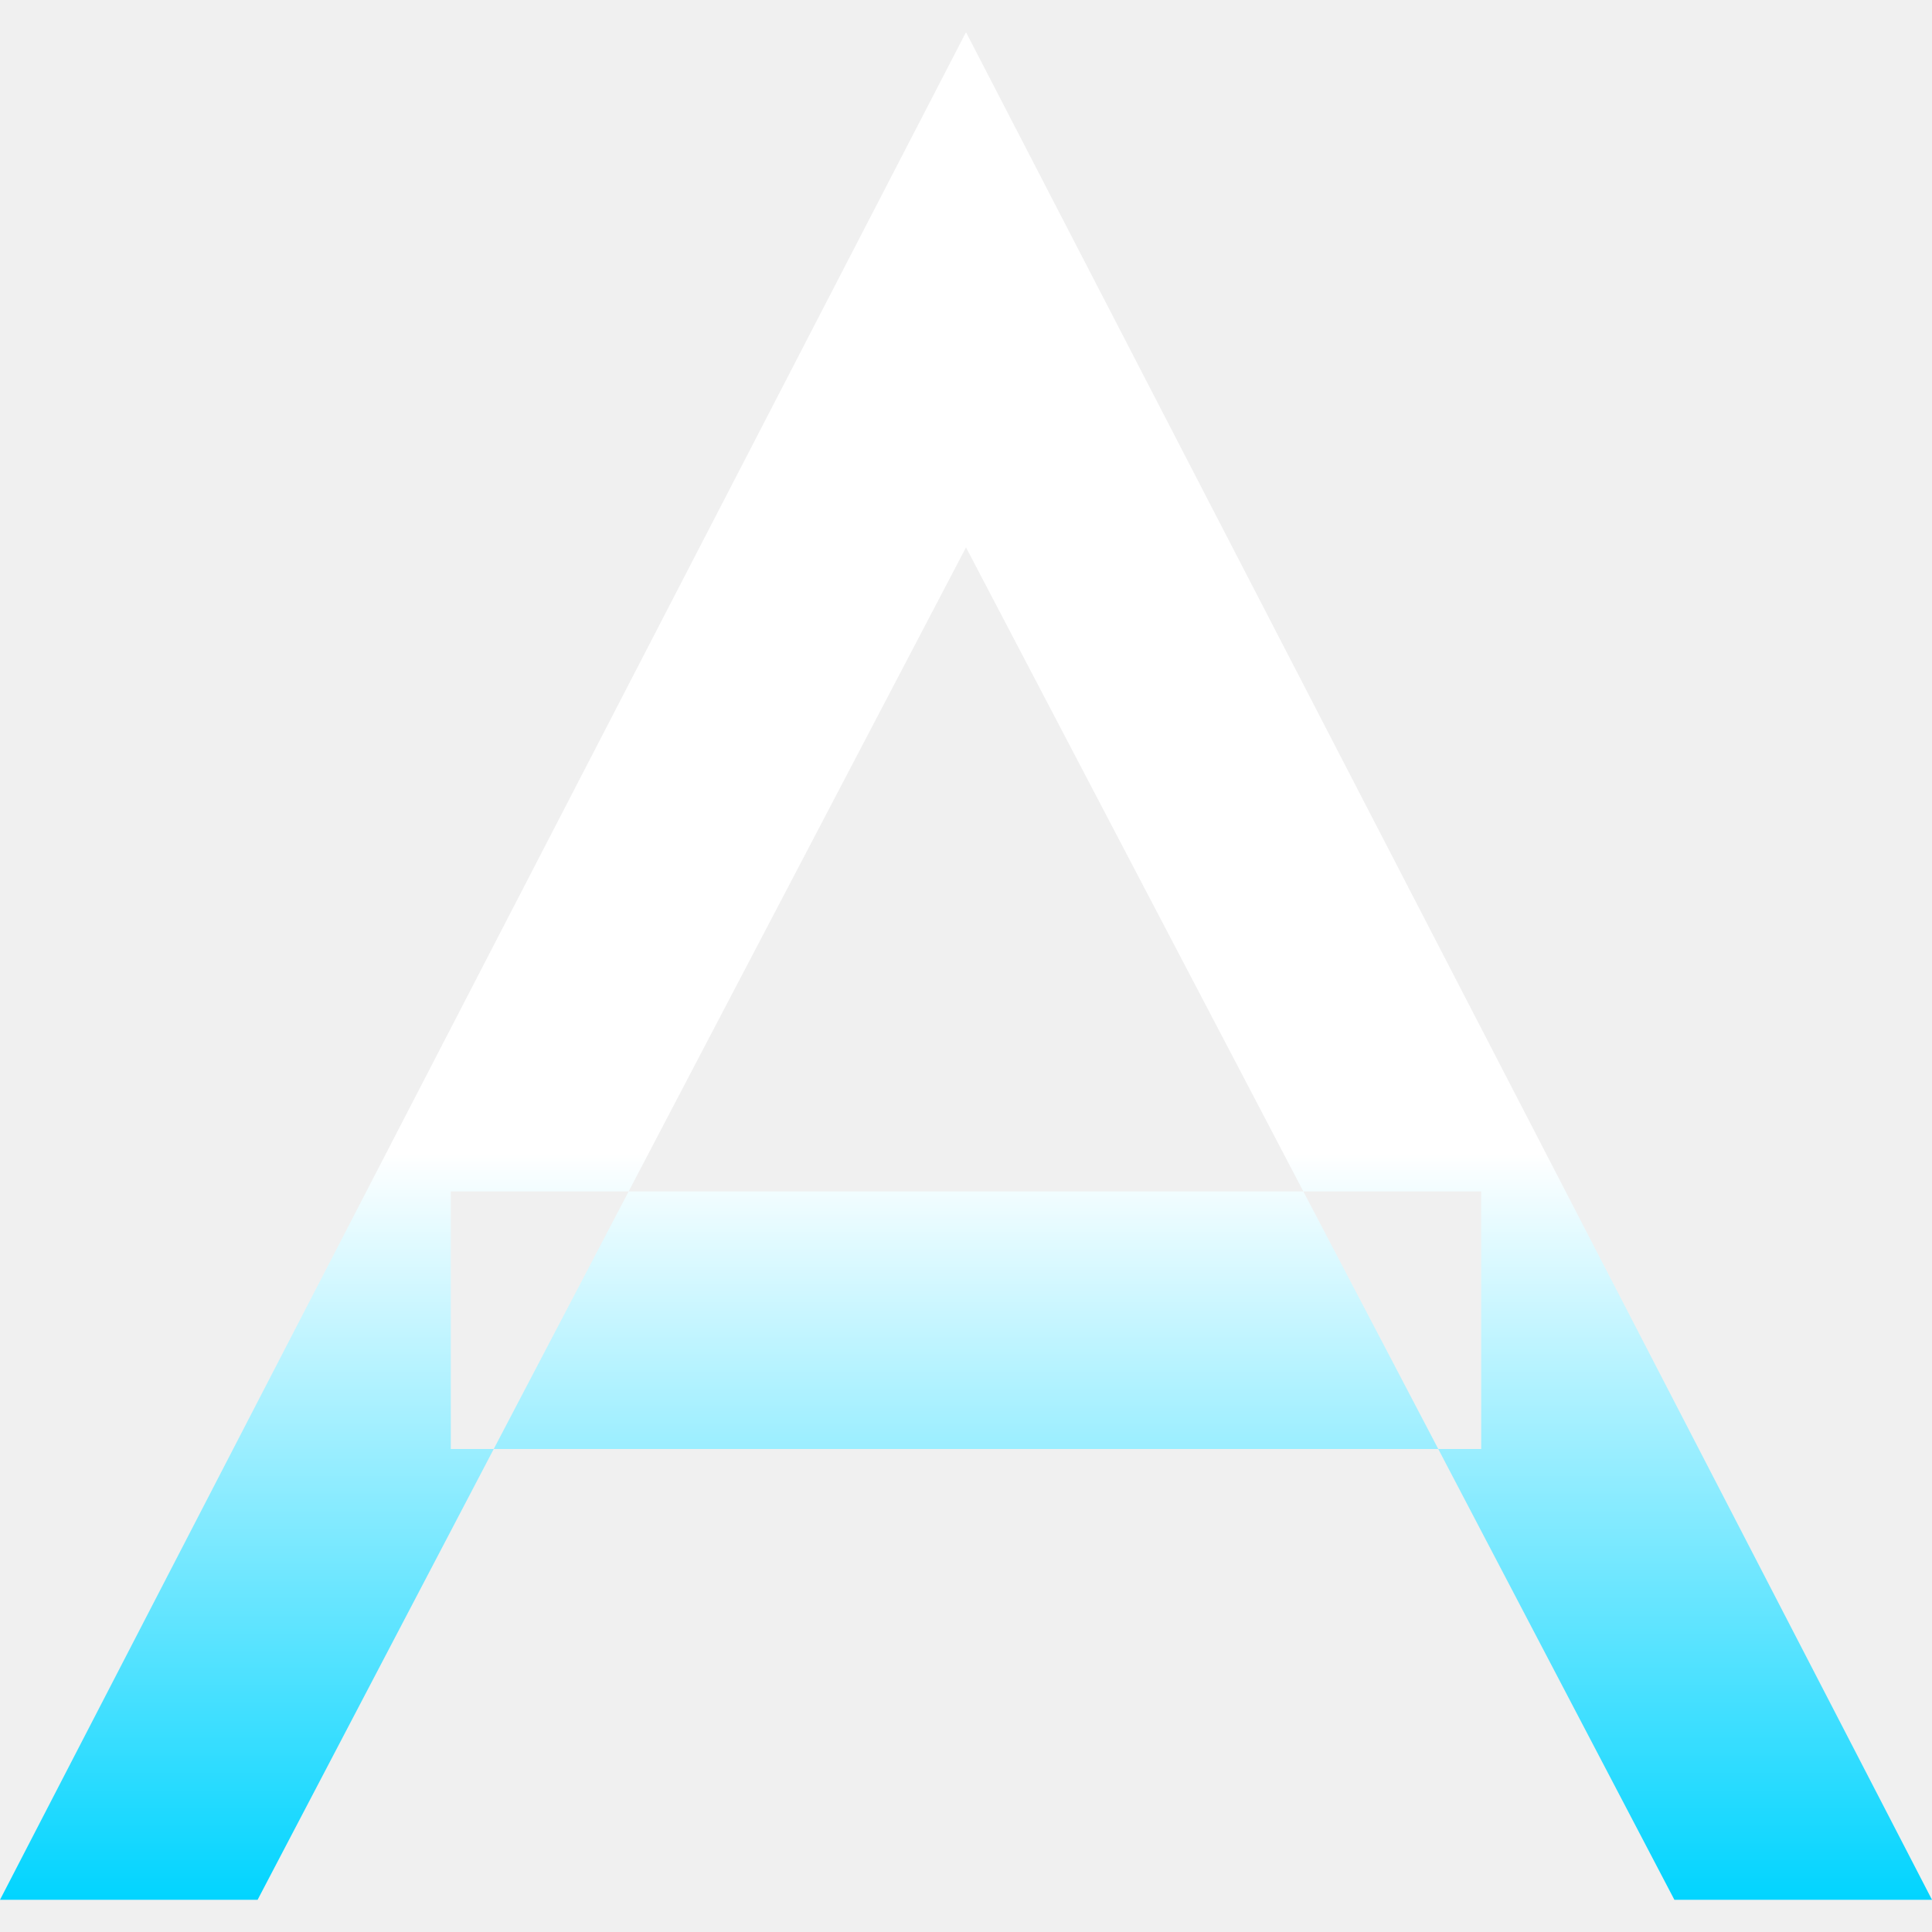
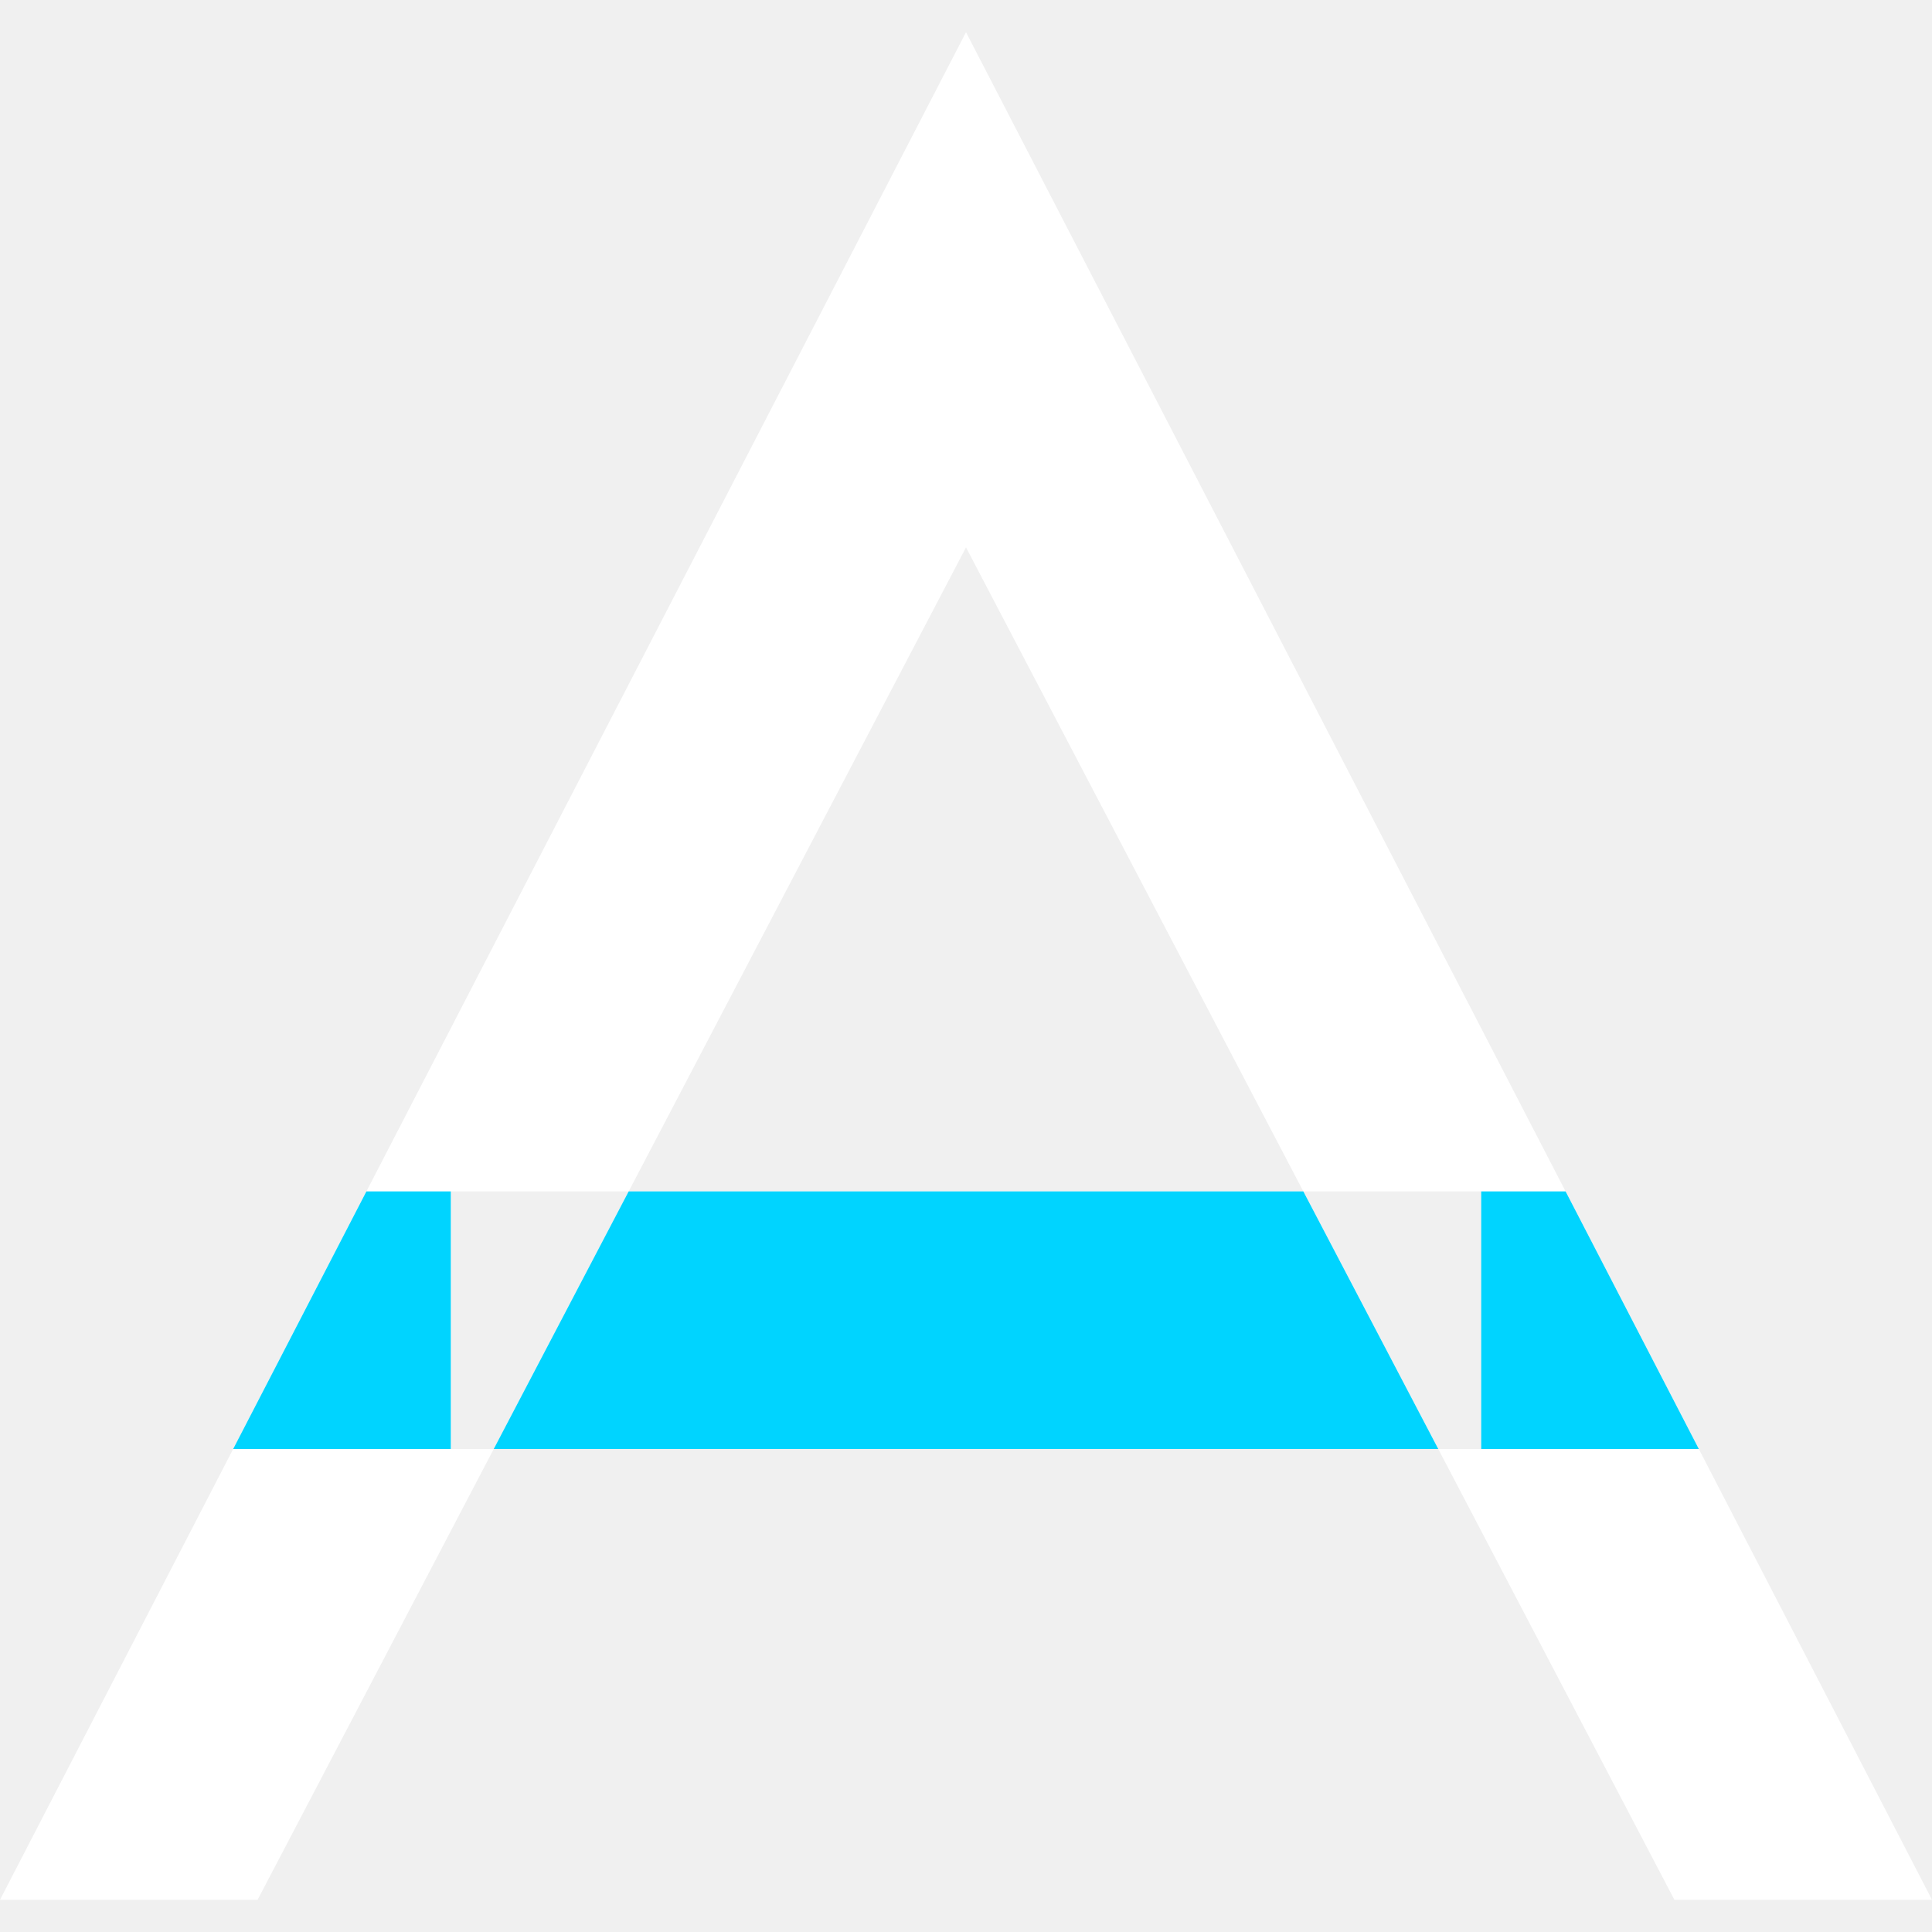
<svg xmlns="http://www.w3.org/2000/svg" width="32" height="32" viewBox="0 0 30 29">
  <defs>
    <clipPath id="mono-clip">
      <path clip-rule="evenodd" d="M0 29L15 0L30 29ZM4 29L15 8L26 29ZM7 18L23 18L23 22L7 22Z" />
    </clipPath>
-     <linearGradient id="mono-grad" x1="0" y1="0" x2="0" y2="1">
-       <stop offset="0%" stop-color="#ffffff" />
-       <stop offset="60%" stop-color="#ffffff" />
-       <stop offset="100%" stop-color="#00d4ff" />
-     </linearGradient>
-     <linearGradient id="mono-grad-light" x1="0" y1="0" x2="0" y2="1">
-       <stop offset="0%" stop-color="#111111" />
-       <stop offset="60%" stop-color="#111111" />
-       <stop offset="100%" stop-color="#00aad4" />
-     </linearGradient>
-     <style>
-       @media (prefers-color-scheme: light) {
-         .fill { fill: url(#mono-grad-light); }
-       }
-     </style>
  </defs>
-   <rect clip-path="url(#mono-clip)" class="fill" fill="url(#mono-grad)" width="30" height="29" />
+   <rect clip-path="url(#mono-clip)" fill="#ffffff" width="30" height="29" />
+   <rect clip-path="url(#mono-clip)" fill="#00d4ff" x="0" y="18" width="30" height="4" />
</svg>
